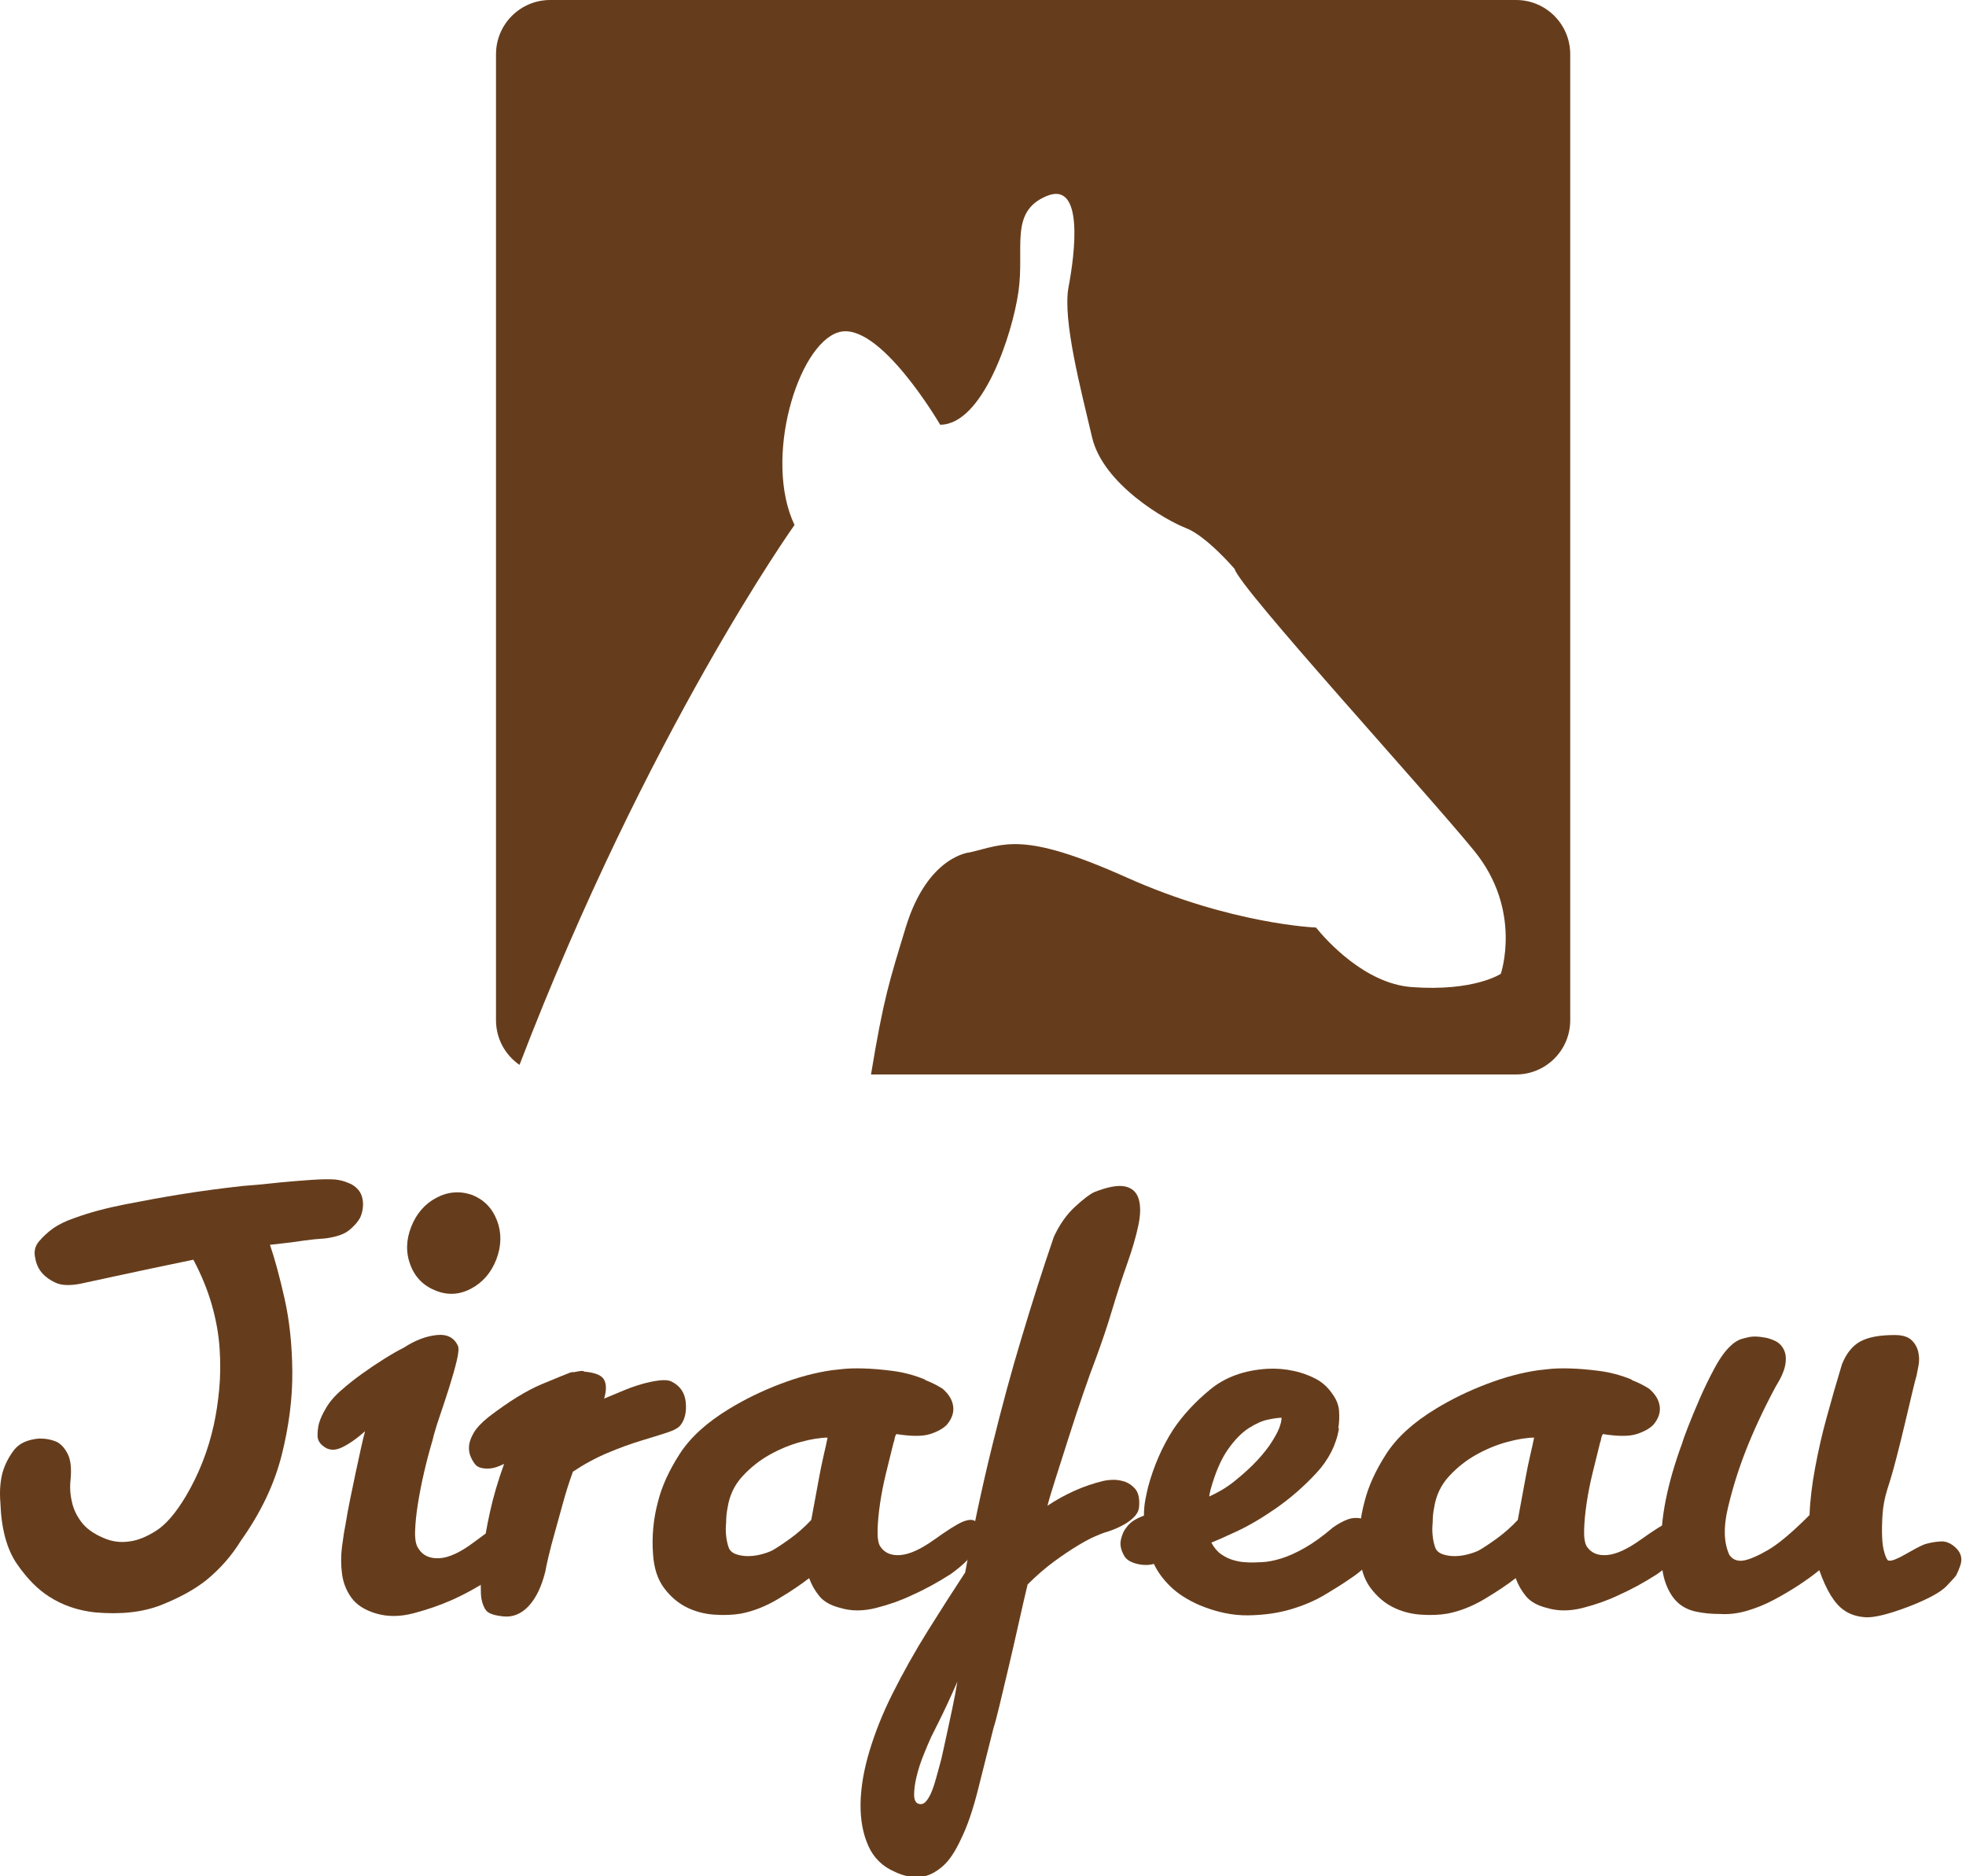
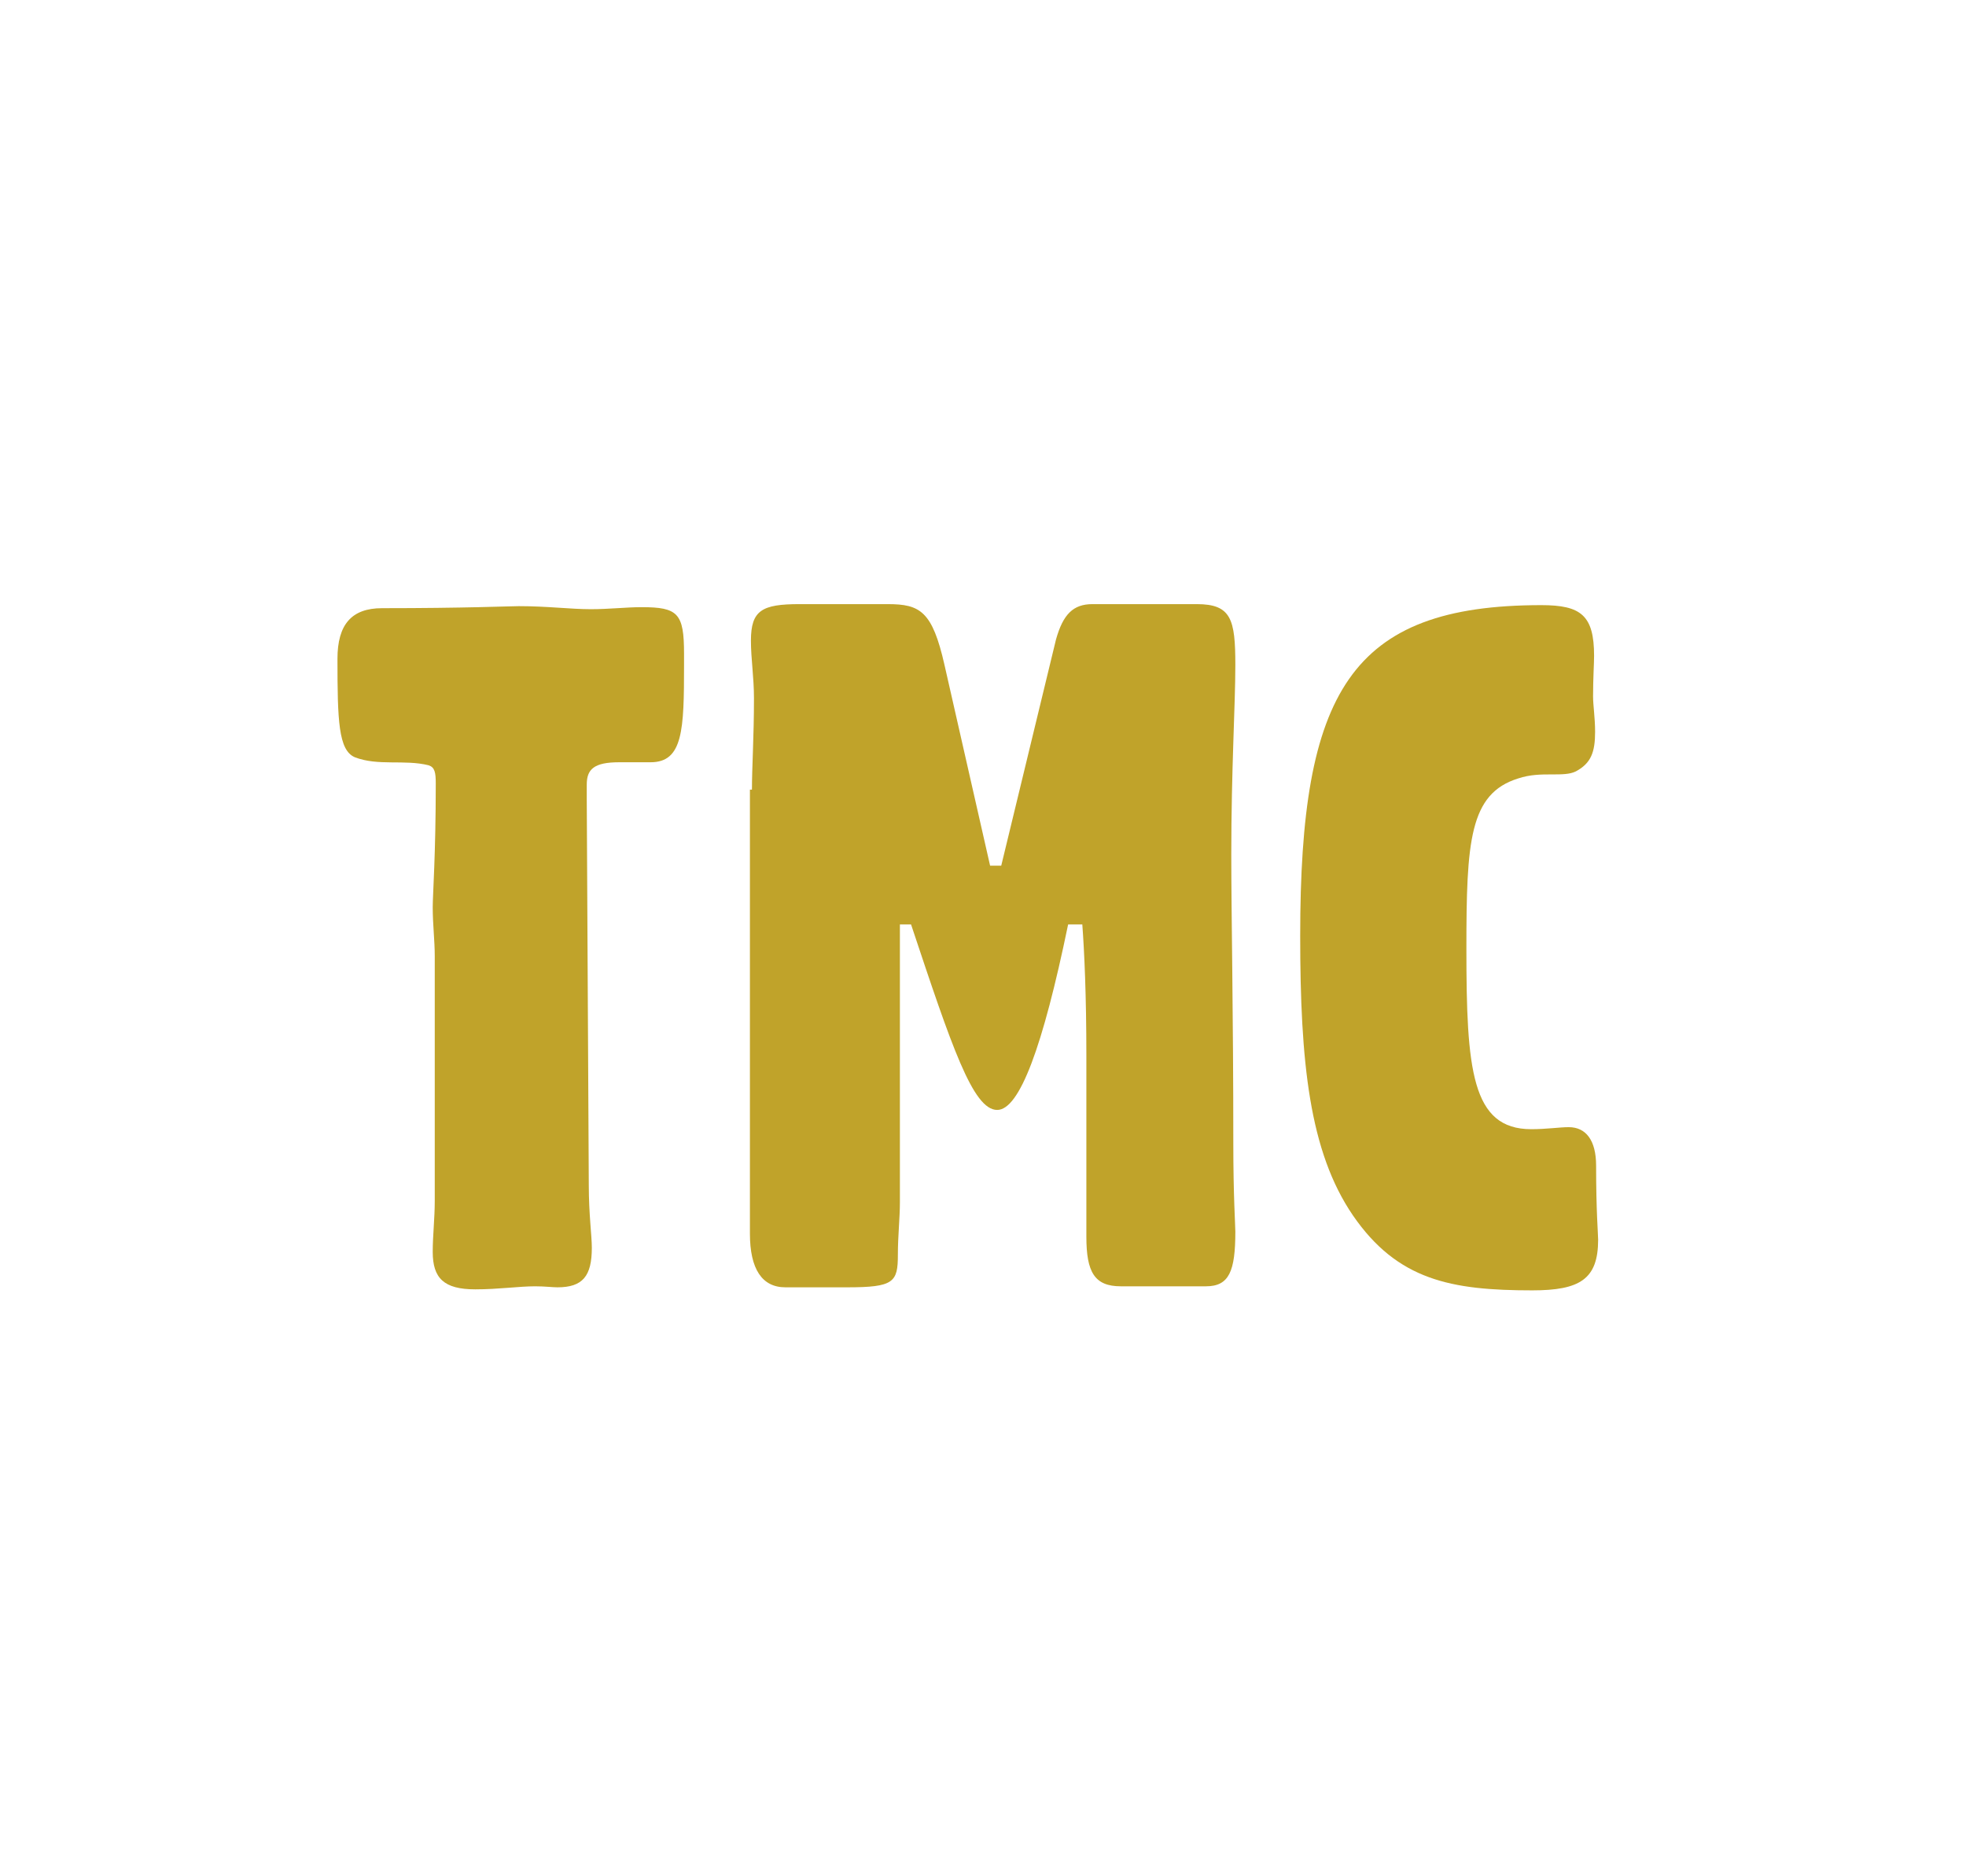
- <svg xmlns="http://www.w3.org/2000/svg" version="1.1" x="0px" y="0px" width="194px" height="185px" viewBox="0 0 194 185" overflow="visible" enable-background="new 0 0 194 185" xml:space="preserve">
-   <defs>
- </defs>
-   <path fill="#663D1C" d="M149.6,0H54.291c-2.952,0-5.346,2.394-5.346,5.346v95.309c0,1.827,0.92,3.437,2.318,4.401  c12.632-32.927,27.139-53.265,27.139-53.265c-3.092-6.49,0.309-17.771,4.326-19.007c4.019-1.236,10.045,9.117,10.045,9.117  c4.173,0,7.108-8.808,7.727-13.135c0.617-4.327-0.928-7.881,2.781-9.426c3.708-1.545,2.781,5.718,2.163,8.963  c-0.618,3.246,1.236,10.199,2.318,14.835c1.081,4.636,7.263,8.19,9.271,8.962c2.01,0.773,4.791,4.018,4.791,4.018  c0.464,1.854,18.853,21.943,23.643,27.815s2.627,12.139,2.627,12.139s-2.627,1.77-8.808,1.306c-4.578-0.344-8.39-4.582-9.434-5.881  c0.003,0.003,0.004,0.005,0.007,0.009c0,0-8.345-0.309-18.698-4.945s-12.054-3.245-15.453-2.473c0,0-4.172,0.309-6.336,7.417  c-1.59,5.226-2.179,6.952-3.423,14.496H149.6c2.952,0,5.346-2.394,5.346-5.346V5.346C154.945,2.394,152.552,0,149.6,0z" />
-   <path fill="#663D1C" d="M36.025,141.197c-0.84,0.746-1.61,1.283-2.311,1.609c-0.699,0.327-1.307,0.28-1.819-0.14  c-0.374-0.28-0.561-0.63-0.561-1.05s0.046-0.816,0.141-1.19c0.14-0.466,0.35-0.933,0.63-1.399c0.326-0.606,0.815-1.201,1.47-1.785  c0.653-0.584,1.354-1.144,2.101-1.68c0.745-0.537,1.492-1.039,2.239-1.506c0.746-0.466,1.4-0.84,1.96-1.119  c1.073-0.701,2.136-1.109,3.186-1.226s1.761,0.245,2.135,1.085c0.093,0.234,0.046,0.734-0.14,1.505  c-0.188,0.771-0.433,1.634-0.735,2.59c-0.304,0.957-0.619,1.914-0.945,2.87c-0.327,0.957-0.56,1.739-0.699,2.346  c-0.28,0.934-0.55,1.948-0.806,3.045c-0.257,1.097-0.467,2.158-0.63,3.185c-0.164,1.026-0.257,1.937-0.28,2.729  c-0.023,0.795,0.081,1.354,0.315,1.68c0.42,0.701,1.107,1.027,2.064,0.98c0.956-0.046,2.111-0.582,3.466-1.609  c1.353-1.026,2.32-1.656,2.904-1.891c0.583-0.232,1.016-0.256,1.295-0.07c0.141,0.095,0.304,0.281,0.49,0.561  s0.245,0.654,0.175,1.12c-0.069,0.467-0.326,1.026-0.77,1.68c-0.444,0.654-1.202,1.354-2.275,2.101  c-1.354,0.887-2.707,1.634-4.06,2.24c-1.167,0.514-2.415,0.944-3.745,1.295c-1.33,0.35-2.555,0.36-3.675,0.035  c-1.12-0.326-1.938-0.841-2.45-1.541c-0.514-0.699-0.829-1.492-0.945-2.38c-0.117-0.886-0.117-1.784,0-2.694  c0.116-0.91,0.245-1.715,0.386-2.416c0.093-0.605,0.232-1.364,0.42-2.274c0.186-0.91,0.373-1.808,0.56-2.694  c0.186-0.887,0.361-1.691,0.525-2.416C35.804,142.049,35.932,141.523,36.025,141.197z M43.025,127.337  c-1.214-0.466-2.054-1.306-2.521-2.521c-0.467-1.213-0.443-2.473,0.07-3.779c0.513-1.307,1.341-2.264,2.485-2.87  c1.143-0.606,2.32-0.7,3.535-0.28c1.166,0.467,1.982,1.307,2.449,2.52c0.467,1.215,0.443,2.498-0.069,3.851  c-0.515,1.308-1.343,2.265-2.485,2.87C45.347,127.734,44.191,127.804,43.025,127.337z" />
-   <path fill="#663D1C" d="M49.744,144.417c-0.56,0.28-1.026,0.432-1.399,0.454c-0.374,0.025-0.677,0-0.91-0.069  s-0.408-0.175-0.525-0.315c-0.115-0.14-0.197-0.256-0.244-0.35c-0.046-0.046-0.128-0.21-0.245-0.49  c-0.116-0.279-0.163-0.605-0.141-0.979c0.024-0.373,0.176-0.806,0.455-1.296c0.28-0.489,0.771-1.014,1.471-1.574  c2.006-1.54,3.768-2.625,5.284-3.255s2.461-1.015,2.835-1.155h0.07c0.046,0,0.093-0.023,0.14-0.07v0.07  c0.467-0.093,0.746-0.141,0.841-0.141c0.14,0,0.232,0.025,0.279,0.07c1.073,0.094,1.727,0.362,1.96,0.805  c0.233,0.445,0.233,1.062,0,1.855c0.466-0.186,1.026-0.42,1.681-0.699c0.652-0.281,1.295-0.514,1.925-0.701  c0.63-0.186,1.225-0.314,1.785-0.385c0.56-0.07,0.979-0.035,1.26,0.105c0.84,0.42,1.306,1.098,1.4,2.029  c0.093,0.935-0.07,1.681-0.49,2.24c-0.188,0.28-0.643,0.537-1.365,0.771c-0.724,0.233-1.587,0.502-2.59,0.805  c-1.004,0.304-2.089,0.7-3.255,1.19c-1.167,0.49-2.311,1.109-3.431,1.855c-0.374,1.026-0.699,2.053-0.979,3.079  c-0.28,1.027-0.549,1.995-0.805,2.905c-0.258,0.91-0.468,1.715-0.631,2.415c-0.164,0.7-0.269,1.19-0.314,1.47  c-0.374,1.494-0.922,2.625-1.646,3.395c-0.724,0.771-1.552,1.108-2.484,1.016c-0.888-0.093-1.447-0.279-1.681-0.561  c-0.233-0.279-0.396-0.676-0.489-1.189c-0.047-0.232-0.07-0.746-0.07-1.54c0-0.793,0.07-1.785,0.21-2.976  c0.14-1.189,0.373-2.53,0.7-4.024C48.671,147.684,49.138,146.097,49.744,144.417z" />
-   <path fill="#663D1C" d="M73.124,159.188c-0.794,0.139-1.681,0.174-2.66,0.104c-0.98-0.07-1.891-0.315-2.73-0.735  s-1.574-1.05-2.205-1.89c-0.63-0.841-0.991-1.937-1.085-3.29c-0.14-1.773,0.023-3.523,0.49-5.25  c0.373-1.493,1.085-3.057,2.135-4.689c1.051-1.634,2.695-3.127,4.936-4.48c1.54-0.934,3.195-1.738,4.97-2.415  c1.773-0.677,3.476-1.132,5.11-1.365c0.046,0,0.36-0.035,0.944-0.104c0.583-0.07,1.307-0.094,2.17-0.07s1.831,0.105,2.905,0.244  c1.073,0.141,2.123,0.421,3.15,0.841l0.069,0.069c0.606,0.234,1.166,0.515,1.681,0.84c0.605,0.515,0.956,1.086,1.05,1.716  c0.093,0.63-0.117,1.249-0.63,1.854c-0.374,0.375-0.922,0.678-1.646,0.91c-0.724,0.234-1.832,0.234-3.324,0  c-0.095,0.141-0.152,0.293-0.176,0.455c-0.023,0.164-0.059,0.292-0.104,0.385c-0.234,0.935-0.479,1.926-0.735,2.976  c-0.257,1.05-0.455,2.054-0.595,3.01c-0.14,0.957-0.222,1.819-0.245,2.59c-0.024,0.771,0.058,1.319,0.245,1.646  c0.42,0.654,1.085,0.945,1.995,0.875s2.018-0.571,3.325-1.506c1.306-0.933,2.228-1.516,2.765-1.75  c0.536-0.232,0.945-0.279,1.225-0.14c0.141,0.095,0.291,0.28,0.455,0.56c0.163,0.281,0.21,0.643,0.141,1.086  c-0.07,0.443-0.315,0.969-0.735,1.574c-0.42,0.607-1.144,1.285-2.17,2.03c-1.307,0.841-2.59,1.54-3.85,2.101  c-1.074,0.514-2.253,0.934-3.535,1.26c-1.284,0.326-2.462,0.326-3.535,0c-0.935-0.232-1.622-0.618-2.065-1.155  c-0.443-0.536-0.781-1.131-1.015-1.784c-0.84,0.653-1.867,1.342-3.08,2.064C75.55,158.477,74.337,158.953,73.124,159.188z   M71.794,148.757c-0.095,0.467-0.141,0.957-0.141,1.47c-0.047,0.42-0.047,0.852,0,1.295c0.046,0.444,0.141,0.853,0.28,1.225  c0.14,0.281,0.385,0.48,0.735,0.596c0.35,0.117,0.734,0.175,1.154,0.175c0.421,0,0.852-0.058,1.296-0.175  c0.442-0.115,0.805-0.245,1.085-0.385c0.42-0.233,1.003-0.618,1.75-1.155c0.745-0.536,1.445-1.155,2.1-1.854  c0.093-0.514,0.21-1.144,0.35-1.891c0.141-0.746,0.28-1.505,0.42-2.275c0.141-0.77,0.291-1.504,0.455-2.205  c0.163-0.699,0.291-1.282,0.386-1.75c-0.7,0-1.575,0.141-2.625,0.42c-1.051,0.281-2.077,0.701-3.08,1.261  c-1.004,0.56-1.902,1.272-2.695,2.135C72.47,146.506,71.979,147.544,71.794,148.757z" />
-   <path fill="#663D1C" d="M88.313,184.667c-1.214-0.515-2.089-1.365-2.625-2.556c-0.536-1.189-0.793-2.578-0.771-4.164  c0.024-1.588,0.315-3.314,0.875-5.181c0.561-1.866,1.307-3.733,2.24-5.6c1.074-2.147,2.252-4.247,3.535-6.3  c1.284-2.053,2.509-3.967,3.675-5.74c0.793-4.34,1.68-8.493,2.66-12.46c0.979-3.966,1.936-7.49,2.87-10.57  c1.072-3.593,2.146-6.952,3.22-10.08c0.56-1.213,1.26-2.204,2.1-2.975s1.471-1.248,1.891-1.435c1.306-0.514,2.31-0.701,3.01-0.561  s1.155,0.549,1.365,1.225c0.21,0.678,0.197,1.564-0.035,2.66c-0.234,1.098-0.607,2.369-1.12,3.814  c-0.514,1.447-1.004,2.953-1.47,4.516c-0.468,1.564-1.005,3.162-1.61,4.795c-0.327,0.84-0.735,1.973-1.225,3.395  c-0.49,1.425-0.97,2.871-1.436,4.341c-0.467,1.47-0.898,2.823-1.295,4.06c-0.396,1.237-0.665,2.135-0.805,2.695  c0.84-0.561,1.726-1.051,2.66-1.471c0.933-0.42,1.89-0.745,2.869-0.979c0.7-0.14,1.307-0.14,1.82,0  c0.466,0.095,0.886,0.339,1.26,0.735c0.373,0.396,0.514,1.039,0.42,1.925c-0.047,0.327-0.21,0.63-0.489,0.91  c-0.28,0.28-0.607,0.524-0.98,0.735c-0.374,0.209-0.747,0.385-1.12,0.524c-0.374,0.14-0.653,0.233-0.84,0.28  c-0.14,0.047-0.432,0.164-0.875,0.35c-0.444,0.188-1.015,0.49-1.715,0.91s-1.482,0.945-2.345,1.575  c-0.864,0.63-1.739,1.389-2.625,2.274c-0.28,1.168-0.584,2.485-0.91,3.955c-0.327,1.471-0.654,2.893-0.98,4.271  c-0.327,1.376-0.619,2.601-0.875,3.675c-0.257,1.072-0.455,1.82-0.595,2.24c-0.514,2.053-1.027,4.095-1.54,6.125  c-0.514,2.029-1.074,3.65-1.68,4.865c-0.561,1.213-1.144,2.088-1.75,2.625c-0.606,0.535-1.201,0.875-1.785,1.015  c-0.583,0.14-1.131,0.151-1.646,0.034C89.13,185.005,88.688,184.853,88.313,184.667z M91.883,171.367  c-0.232,0.513-0.49,1.119-0.77,1.82c-0.28,0.699-0.501,1.387-0.665,2.064c-0.163,0.676-0.245,1.271-0.245,1.785  c0,0.513,0.14,0.815,0.42,0.91c0.28,0.092,0.525,0.022,0.735-0.211s0.396-0.549,0.56-0.944c0.164-0.397,0.315-0.853,0.455-1.365  c0.14-0.515,0.28-1.026,0.42-1.54c0.047-0.141,0.129-0.479,0.245-1.016c0.117-0.536,0.257-1.178,0.42-1.924  c0.164-0.748,0.339-1.564,0.525-2.451c0.186-0.887,0.35-1.75,0.489-2.59c-0.326,0.746-0.652,1.471-0.979,2.17  c-0.28,0.606-0.571,1.213-0.875,1.82C92.315,170.503,92.07,170.992,91.883,171.367z" />
-   <path fill="#663D1C" d="M113.863,154.287c-0.515,0.14-1.062,0.14-1.646,0c-0.584-0.141-0.992-0.373-1.225-0.7  c-0.374-0.606-0.501-1.166-0.385-1.681c0.115-0.512,0.29-0.91,0.524-1.189c0.233-0.326,0.513-0.583,0.84-0.77  c0.326-0.187,0.63-0.326,0.91-0.42c0-0.561,0.046-1.086,0.14-1.576c0.094-0.489,0.187-0.92,0.28-1.295  c0.561-2.053,1.376-3.92,2.45-5.6c0.933-1.4,2.146-2.718,3.64-3.955c1.493-1.236,3.384-1.925,5.67-2.064  c0.887-0.047,1.75,0.023,2.591,0.209c0.699,0.141,1.399,0.386,2.1,0.736c0.7,0.35,1.283,0.875,1.75,1.574  c0.373,0.514,0.583,1.051,0.63,1.61c0.046,0.56,0.023,1.144-0.07,1.75h0.07c-0.28,1.634-1.027,3.104-2.24,4.409  c-1.214,1.308-2.52,2.451-3.92,3.431c-1.399,0.979-2.729,1.763-3.989,2.345c-1.261,0.584-2.077,0.945-2.45,1.086  c0.279,0.514,0.605,0.898,0.979,1.154c0.373,0.257,0.758,0.443,1.155,0.561c0.396,0.117,0.758,0.187,1.085,0.209  c0.326,0.024,0.56,0.035,0.7,0.035c0.232,0,0.605-0.011,1.12-0.035c0.513-0.022,1.12-0.14,1.819-0.35  c0.7-0.21,1.481-0.561,2.346-1.05c0.862-0.49,1.784-1.155,2.765-1.995c0.513-0.373,1.026-0.652,1.54-0.84  c0.42-0.141,0.851-0.163,1.295-0.07c0.443,0.094,0.851,0.467,1.225,1.12c0.887,1.634,0.07,3.267-2.449,4.899  c-0.607,0.42-1.4,0.923-2.38,1.506c-0.98,0.584-2.101,1.062-3.36,1.435c-1.26,0.374-2.66,0.572-4.2,0.595  c-1.54,0.024-3.15-0.314-4.83-1.015c-1.167-0.513-2.112-1.12-2.835-1.819C114.784,155.826,114.236,155.081,113.863,154.287z   M119.463,146.938c-0.094,0.373-0.14,0.606-0.14,0.699c0.933-0.42,1.761-0.921,2.484-1.505c0.724-0.583,1.341-1.131,1.855-1.646  c0.605-0.605,1.143-1.235,1.609-1.89c0.467-0.7,0.781-1.26,0.945-1.68c0.163-0.421,0.245-0.771,0.245-1.05  c-0.28,0-0.712,0.059-1.295,0.175c-0.584,0.116-1.225,0.397-1.925,0.84c-0.7,0.444-1.39,1.144-2.065,2.101  C120.501,143.939,119.929,145.257,119.463,146.938z M126.323,139.447l-0.351-0.561C126.113,139.074,126.229,139.261,126.323,139.447  z" />
-   <path fill="#663D1C" d="M142.843,159.188c-0.794,0.139-1.681,0.174-2.66,0.104c-0.98-0.07-1.891-0.315-2.73-0.735  s-1.574-1.05-2.205-1.89c-0.63-0.841-0.991-1.937-1.085-3.29c-0.14-1.773,0.023-3.523,0.49-5.25  c0.373-1.493,1.085-3.057,2.135-4.689c1.051-1.634,2.695-3.127,4.936-4.48c1.54-0.934,3.195-1.738,4.97-2.415  c1.773-0.677,3.476-1.132,5.11-1.365c0.046,0,0.36-0.035,0.944-0.104c0.583-0.07,1.307-0.094,2.17-0.07s1.831,0.105,2.905,0.244  c1.073,0.141,2.123,0.421,3.15,0.841l0.069,0.069c0.606,0.234,1.166,0.515,1.681,0.84c0.605,0.515,0.956,1.086,1.05,1.716  c0.093,0.63-0.117,1.249-0.63,1.854c-0.374,0.375-0.922,0.678-1.646,0.91c-0.724,0.234-1.832,0.234-3.324,0  c-0.095,0.141-0.152,0.293-0.176,0.455c-0.023,0.164-0.059,0.292-0.104,0.385c-0.234,0.935-0.479,1.926-0.735,2.976  c-0.257,1.05-0.455,2.054-0.595,3.01c-0.14,0.957-0.222,1.819-0.245,2.59c-0.024,0.771,0.058,1.319,0.245,1.646  c0.42,0.654,1.085,0.945,1.995,0.875s2.018-0.571,3.325-1.506c1.306-0.933,2.228-1.516,2.765-1.75  c0.536-0.232,0.945-0.279,1.225-0.14c0.141,0.095,0.291,0.28,0.455,0.56c0.163,0.281,0.21,0.643,0.141,1.086  c-0.07,0.443-0.315,0.969-0.735,1.574c-0.42,0.607-1.144,1.285-2.17,2.03c-1.307,0.841-2.59,1.54-3.85,2.101  c-1.074,0.514-2.253,0.934-3.535,1.26c-1.284,0.326-2.462,0.326-3.535,0c-0.935-0.232-1.622-0.618-2.065-1.155  c-0.443-0.536-0.781-1.131-1.015-1.784c-0.84,0.653-1.867,1.342-3.08,2.064C145.269,158.477,144.056,158.953,142.843,159.188z   M141.513,148.757c-0.095,0.467-0.141,0.957-0.141,1.47c-0.047,0.42-0.047,0.852,0,1.295c0.046,0.444,0.141,0.853,0.28,1.225  c0.14,0.281,0.385,0.48,0.735,0.596c0.35,0.117,0.734,0.175,1.154,0.175c0.421,0,0.852-0.058,1.296-0.175  c0.442-0.115,0.805-0.245,1.085-0.385c0.42-0.233,1.003-0.618,1.75-1.155c0.745-0.536,1.445-1.155,2.1-1.854  c0.093-0.514,0.21-1.144,0.35-1.891c0.141-0.746,0.28-1.505,0.42-2.275c0.141-0.77,0.291-1.504,0.455-2.205  c0.163-0.699,0.291-1.282,0.386-1.75c-0.7,0-1.575,0.141-2.625,0.42c-1.051,0.281-2.077,0.701-3.08,1.261  c-1.004,0.56-1.902,1.272-2.695,2.135C142.188,146.506,141.698,147.544,141.513,148.757z" />
-   <path fill="#663D1C" d="M169.762,159.227c-0.907,0-1.72-0.08-2.439-0.24c-0.721-0.16-1.32-0.466-1.801-0.92  c-0.479-0.452-0.867-1.08-1.16-1.879c-0.293-0.801-0.439-1.841-0.439-3.121c-0.054-1.6,0.093-3.279,0.439-5.039  c0.347-1.761,0.893-3.652,1.641-5.681c0.053-0.212,0.24-0.732,0.56-1.56c0.32-0.826,0.706-1.76,1.16-2.801  c0.452-1.039,0.946-2.053,1.48-3.039c0.532-0.986,1.065-1.721,1.6-2.201c0.213-0.212,0.48-0.399,0.8-0.559  c0.267-0.107,0.601-0.201,1-0.281c0.4-0.08,0.893-0.066,1.48,0.041c0.372,0.053,0.746,0.174,1.12,0.359  c0.372,0.188,0.652,0.48,0.84,0.881c0.187,0.399,0.226,0.893,0.12,1.479c-0.107,0.587-0.428,1.308-0.96,2.159  c-1.228,2.295-2.24,4.48-3.04,6.561c-0.694,1.814-1.254,3.641-1.681,5.48s-0.373,3.348,0.16,4.52c0.32,0.48,0.8,0.668,1.44,0.561  c0.586-0.107,1.386-0.453,2.399-1.041c1.013-0.586,2.373-1.732,4.08-3.439c0.053-1.439,0.24-3.013,0.561-4.721  c0.319-1.705,0.692-3.332,1.12-4.879c0.479-1.76,0.986-3.521,1.52-5.28c0.427-1.066,1.026-1.812,1.8-2.24  c0.772-0.427,1.906-0.64,3.4-0.64c0.746,0,1.292,0.16,1.64,0.48c0.347,0.319,0.572,0.707,0.681,1.159  c0.105,0.454,0.119,0.894,0.04,1.32c-0.08,0.427-0.148,0.773-0.2,1.04c-0.054,0.16-0.188,0.68-0.4,1.56  c-0.214,0.88-0.454,1.894-0.72,3.04c-0.268,1.147-0.561,2.334-0.88,3.561c-0.32,1.227-0.614,2.24-0.88,3.039  c-0.268,0.854-0.428,1.694-0.48,2.521c-0.054,0.827-0.067,1.56-0.04,2.2c0.026,0.64,0.106,1.174,0.24,1.6  c0.133,0.428,0.252,0.668,0.36,0.721c0.159,0.053,0.399,0.014,0.72-0.121c0.319-0.132,0.64-0.292,0.96-0.479  c0.32-0.187,0.652-0.372,1-0.56c0.346-0.187,0.652-0.333,0.92-0.44c0.532-0.159,1.066-0.253,1.6-0.28  c0.533-0.025,1.04,0.2,1.521,0.68c0.479,0.48,0.612,1.041,0.399,1.681c-0.107,0.319-0.239,0.64-0.399,0.96  c-0.054,0.107-0.374,0.468-0.96,1.08c-0.588,0.613-1.84,1.294-3.76,2.04c-1.975,0.747-3.388,1.093-4.24,1.04  c-0.854-0.054-1.574-0.293-2.16-0.721c-0.907-0.639-1.708-1.945-2.4-3.92c-0.587,0.48-1.268,0.975-2.04,1.48  c-0.773,0.508-1.587,0.988-2.439,1.439c-0.854,0.455-1.734,0.814-2.641,1.08C171.494,159.174,170.614,159.281,169.762,159.227z" />
-   <path fill="#663D1C" d="M33.08,116.365c0.466,0.048,0.91,0.164,1.33,0.351c0.373,0.14,0.688,0.362,0.945,0.665  c0.256,0.305,0.408,0.689,0.455,1.154c0.046,0.561-0.047,1.098-0.28,1.611c-0.234,0.42-0.595,0.828-1.085,1.225  c-0.49,0.396-1.272,0.664-2.345,0.805c-0.747,0.047-1.447,0.117-2.1,0.21c-0.607,0.095-1.214,0.175-1.82,0.245  c-0.607,0.07-1.12,0.129-1.54,0.175c0.466,1.354,0.945,3.115,1.435,5.285c0.49,2.17,0.746,4.574,0.77,7.21  c0.023,2.637-0.327,5.391-1.05,8.26c-0.724,2.87-2.065,5.682-4.025,8.436c-0.887,1.447-2.007,2.73-3.36,3.85  c-1.167,0.934-2.66,1.762-4.48,2.485s-4.014,0.968-6.58,0.735c-1.68-0.187-3.174-0.701-4.48-1.541  c-1.12-0.699-2.182-1.772-3.185-3.22c-1.003-1.446-1.551-3.452-1.645-6.021c-0.093-1.119-0.023-2.122,0.21-3.01  c0.234-0.793,0.606-1.527,1.12-2.205c0.513-0.676,1.353-1.061,2.52-1.154c0.653,0,1.236,0.117,1.75,0.35  c0.42,0.234,0.77,0.631,1.05,1.19c0.28,0.56,0.373,1.377,0.28,2.45c-0.094,0.793-0.047,1.563,0.14,2.31  c0.14,0.654,0.443,1.295,0.91,1.925c0.466,0.631,1.19,1.155,2.17,1.575c0.84,0.374,1.703,0.49,2.59,0.351  c0.793-0.094,1.668-0.443,2.625-1.051c0.956-0.605,1.925-1.726,2.905-3.359c1.306-2.193,2.24-4.573,2.8-7.141  c0.233-1.072,0.408-2.24,0.525-3.5c0.116-1.26,0.128-2.59,0.035-3.99c-0.094-1.399-0.35-2.834-0.77-4.305  c-0.42-1.47-1.027-2.951-1.82-4.445c-1.354,0.28-2.695,0.561-4.025,0.84c-1.33,0.281-2.532,0.537-3.605,0.771  c-1.26,0.28-2.45,0.537-3.57,0.771c-1.027,0.187-1.82,0.152-2.38-0.105c-0.56-0.256-1.004-0.57-1.33-0.945  c-0.374-0.42-0.607-0.933-0.7-1.539c-0.14-0.606-0.012-1.144,0.385-1.61c0.396-0.466,0.851-0.886,1.365-1.261  c0.606-0.42,1.33-0.77,2.17-1.049c1.4-0.514,3.045-0.957,4.935-1.33s3.698-0.701,5.425-0.98c2.006-0.326,4.083-0.605,6.23-0.84  c1.26-0.094,2.496-0.211,3.71-0.35c0.98-0.094,1.983-0.176,3.01-0.246C31.726,116.331,32.52,116.32,33.08,116.365z" />
+ <svg xmlns="http://www.w3.org/2000/svg" version="1.1" id="Ebene_1" x="0px" y="0px" viewBox="0 0 194 185" style="enable-background:new 0 0 194 185;" xml:space="preserve">
+   <style type="text/css">
+ 	.st0{fill:#C0A32A;}
+ </style>
+   <g>
+     <path class="st0" d="M58.1,116.9c0,2.9,0.3,5,0.3,6.2c0,2.8-0.9,3.9-3.4,3.9c-0.5,0-1.2-0.1-2.2-0.1c-1.6,0-3.6,0.3-5.9,0.3   c-3.1,0-4.2-1.1-4.2-3.7c0-1.6,0.2-3.3,0.2-5V94.3c0-1.5-0.2-3.1-0.2-4.8c0-1.2,0.3-5.2,0.3-12.2c0-1.1-0.1-1.6-0.7-1.8   c-2.4-0.6-5,0.1-7.3-0.8c-1.6-0.7-1.7-3.6-1.7-9.7c0-3.4,1.4-5,4.4-5c8.2,0,12.7-0.2,13.5-0.2c2.8,0,5.1,0.3,7.1,0.3   c1.8,0,3.5-0.2,5-0.2c3.6,0,4.2,0.6,4.2,4.6v1.1c0,6.4-0.1,9.6-3.3,9.6h-3.1c-2.5,0-3.2,0.7-3.2,2.2v0.8v0.7L58.1,116.9z" />
+     <path class="st0" d="M74.2,77.9c0-2.2,0.2-5.2,0.2-9c0-2.1-0.3-3.9-0.3-5.7c0-3,1.1-3.6,4.8-3.6h8.7c3.2,0,4.4,0.7,5.6,6l4.5,19.8   h1.1l5.4-22.3c0.7-2.5,1.7-3.5,3.6-3.5h10.3c3.4,0,3.8,1.5,3.8,6c0,4-0.4,10.3-0.4,18.7c0,6,0.2,15.5,0.2,28.5   c0,5.2,0.2,8.1,0.2,8.7c0,3.9-0.6,5.4-2.9,5.4h-8.4c-2.6,0-3.4-1.4-3.4-4.9v-17.9c0-5.9-0.2-10.2-0.4-12.9h-1.4   c-2.5,12.1-4.8,18.3-7,18.3c-2.4,0-4.5-6.3-8.5-18.3h-1.1V95V99v19.6c0,1.6-0.2,3.3-0.2,5.2c0,2.7-0.4,3.2-5,3.2h-6.1   c-2.3,0-3.5-1.8-3.5-5.3v-3.2V77.9z" />
+     <path class="st0" d="M152.1,59.7c3.9,0,5.2,1,5.2,5c0,0.8-0.1,2.2-0.1,4c0,0.9,0.2,2.1,0.2,3.5c0,2-0.4,3.1-1.9,3.9   c-0.6,0.3-1.4,0.3-2.4,0.3c-1,0-2.1,0-3.3,0.4c-4.8,1.5-5.1,6.2-5.1,16.8c0,11.9,0.5,17.8,6.4,17.8c1.5,0,2.8-0.2,3.7-0.2   c1.7,0,2.7,1.3,2.7,3.8c0,4.5,0.2,6.8,0.2,7.3c0,3.9-1.8,5-6.5,5c-8,0-13.3-1-17.7-7.4c-4.3-6.3-5.2-15.1-5.2-27.6   C128.3,68.3,133.2,59.7,152.1,59.7z" />
+   </g>
</svg>
